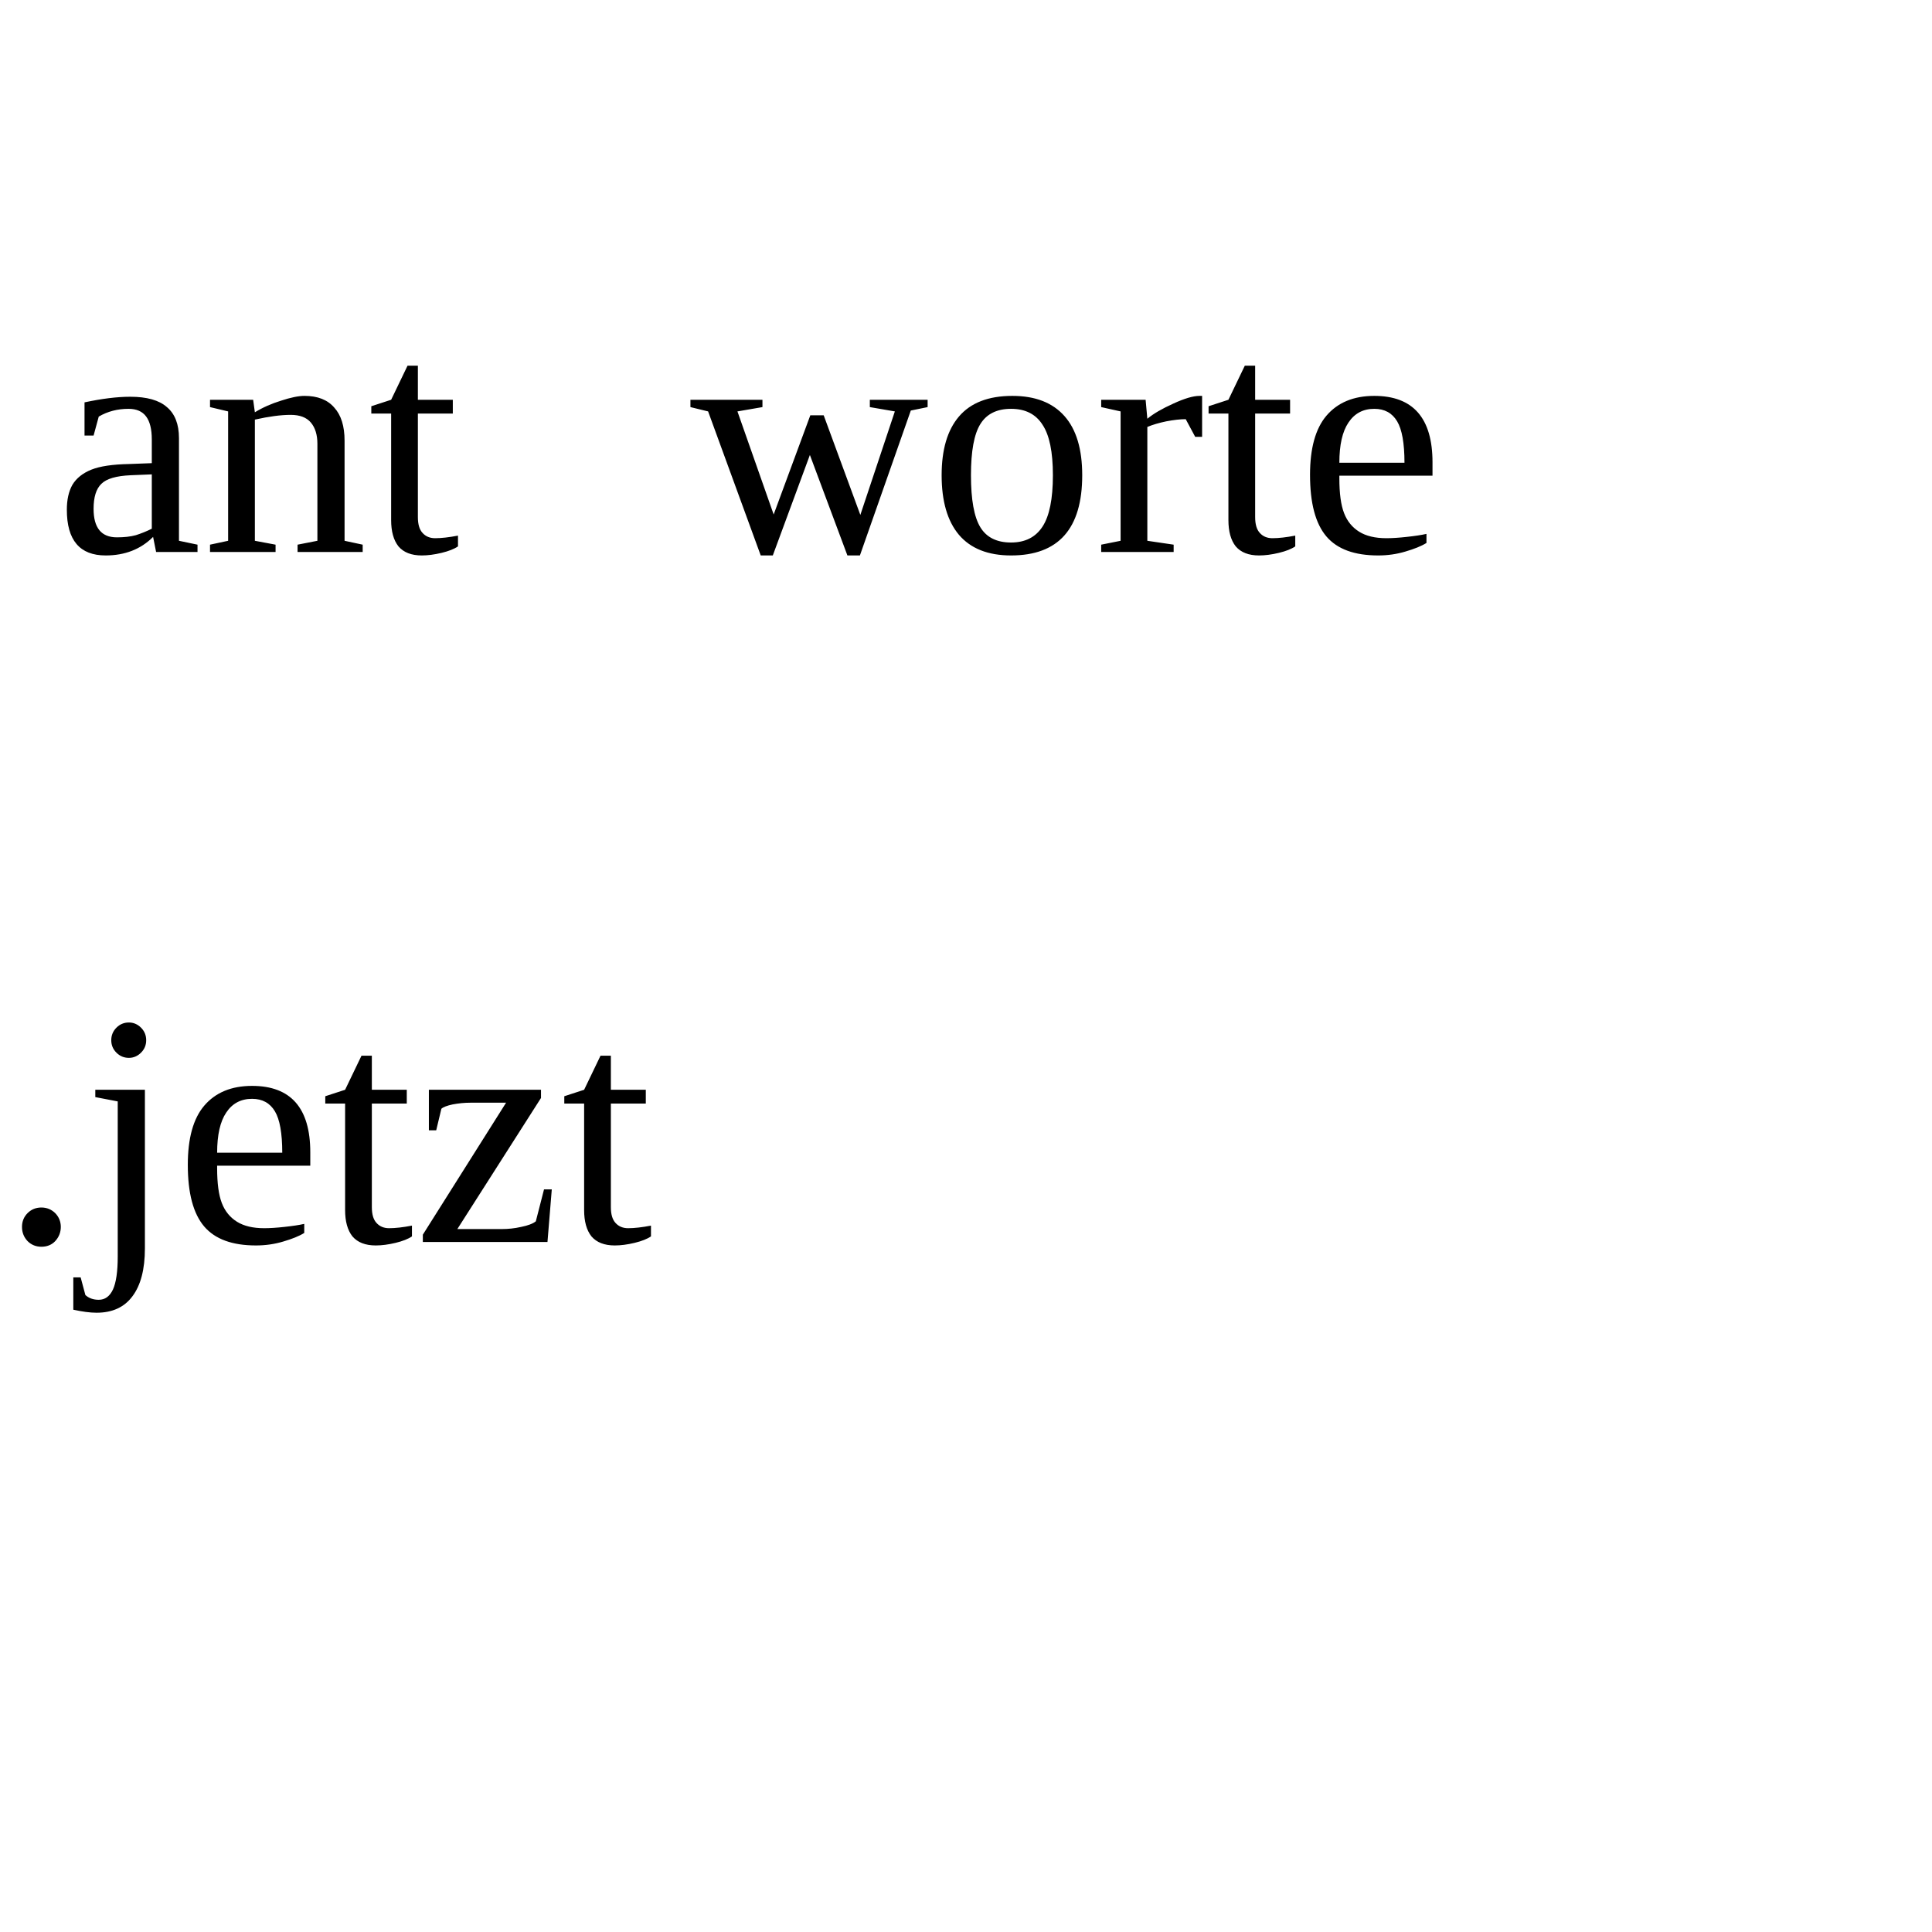
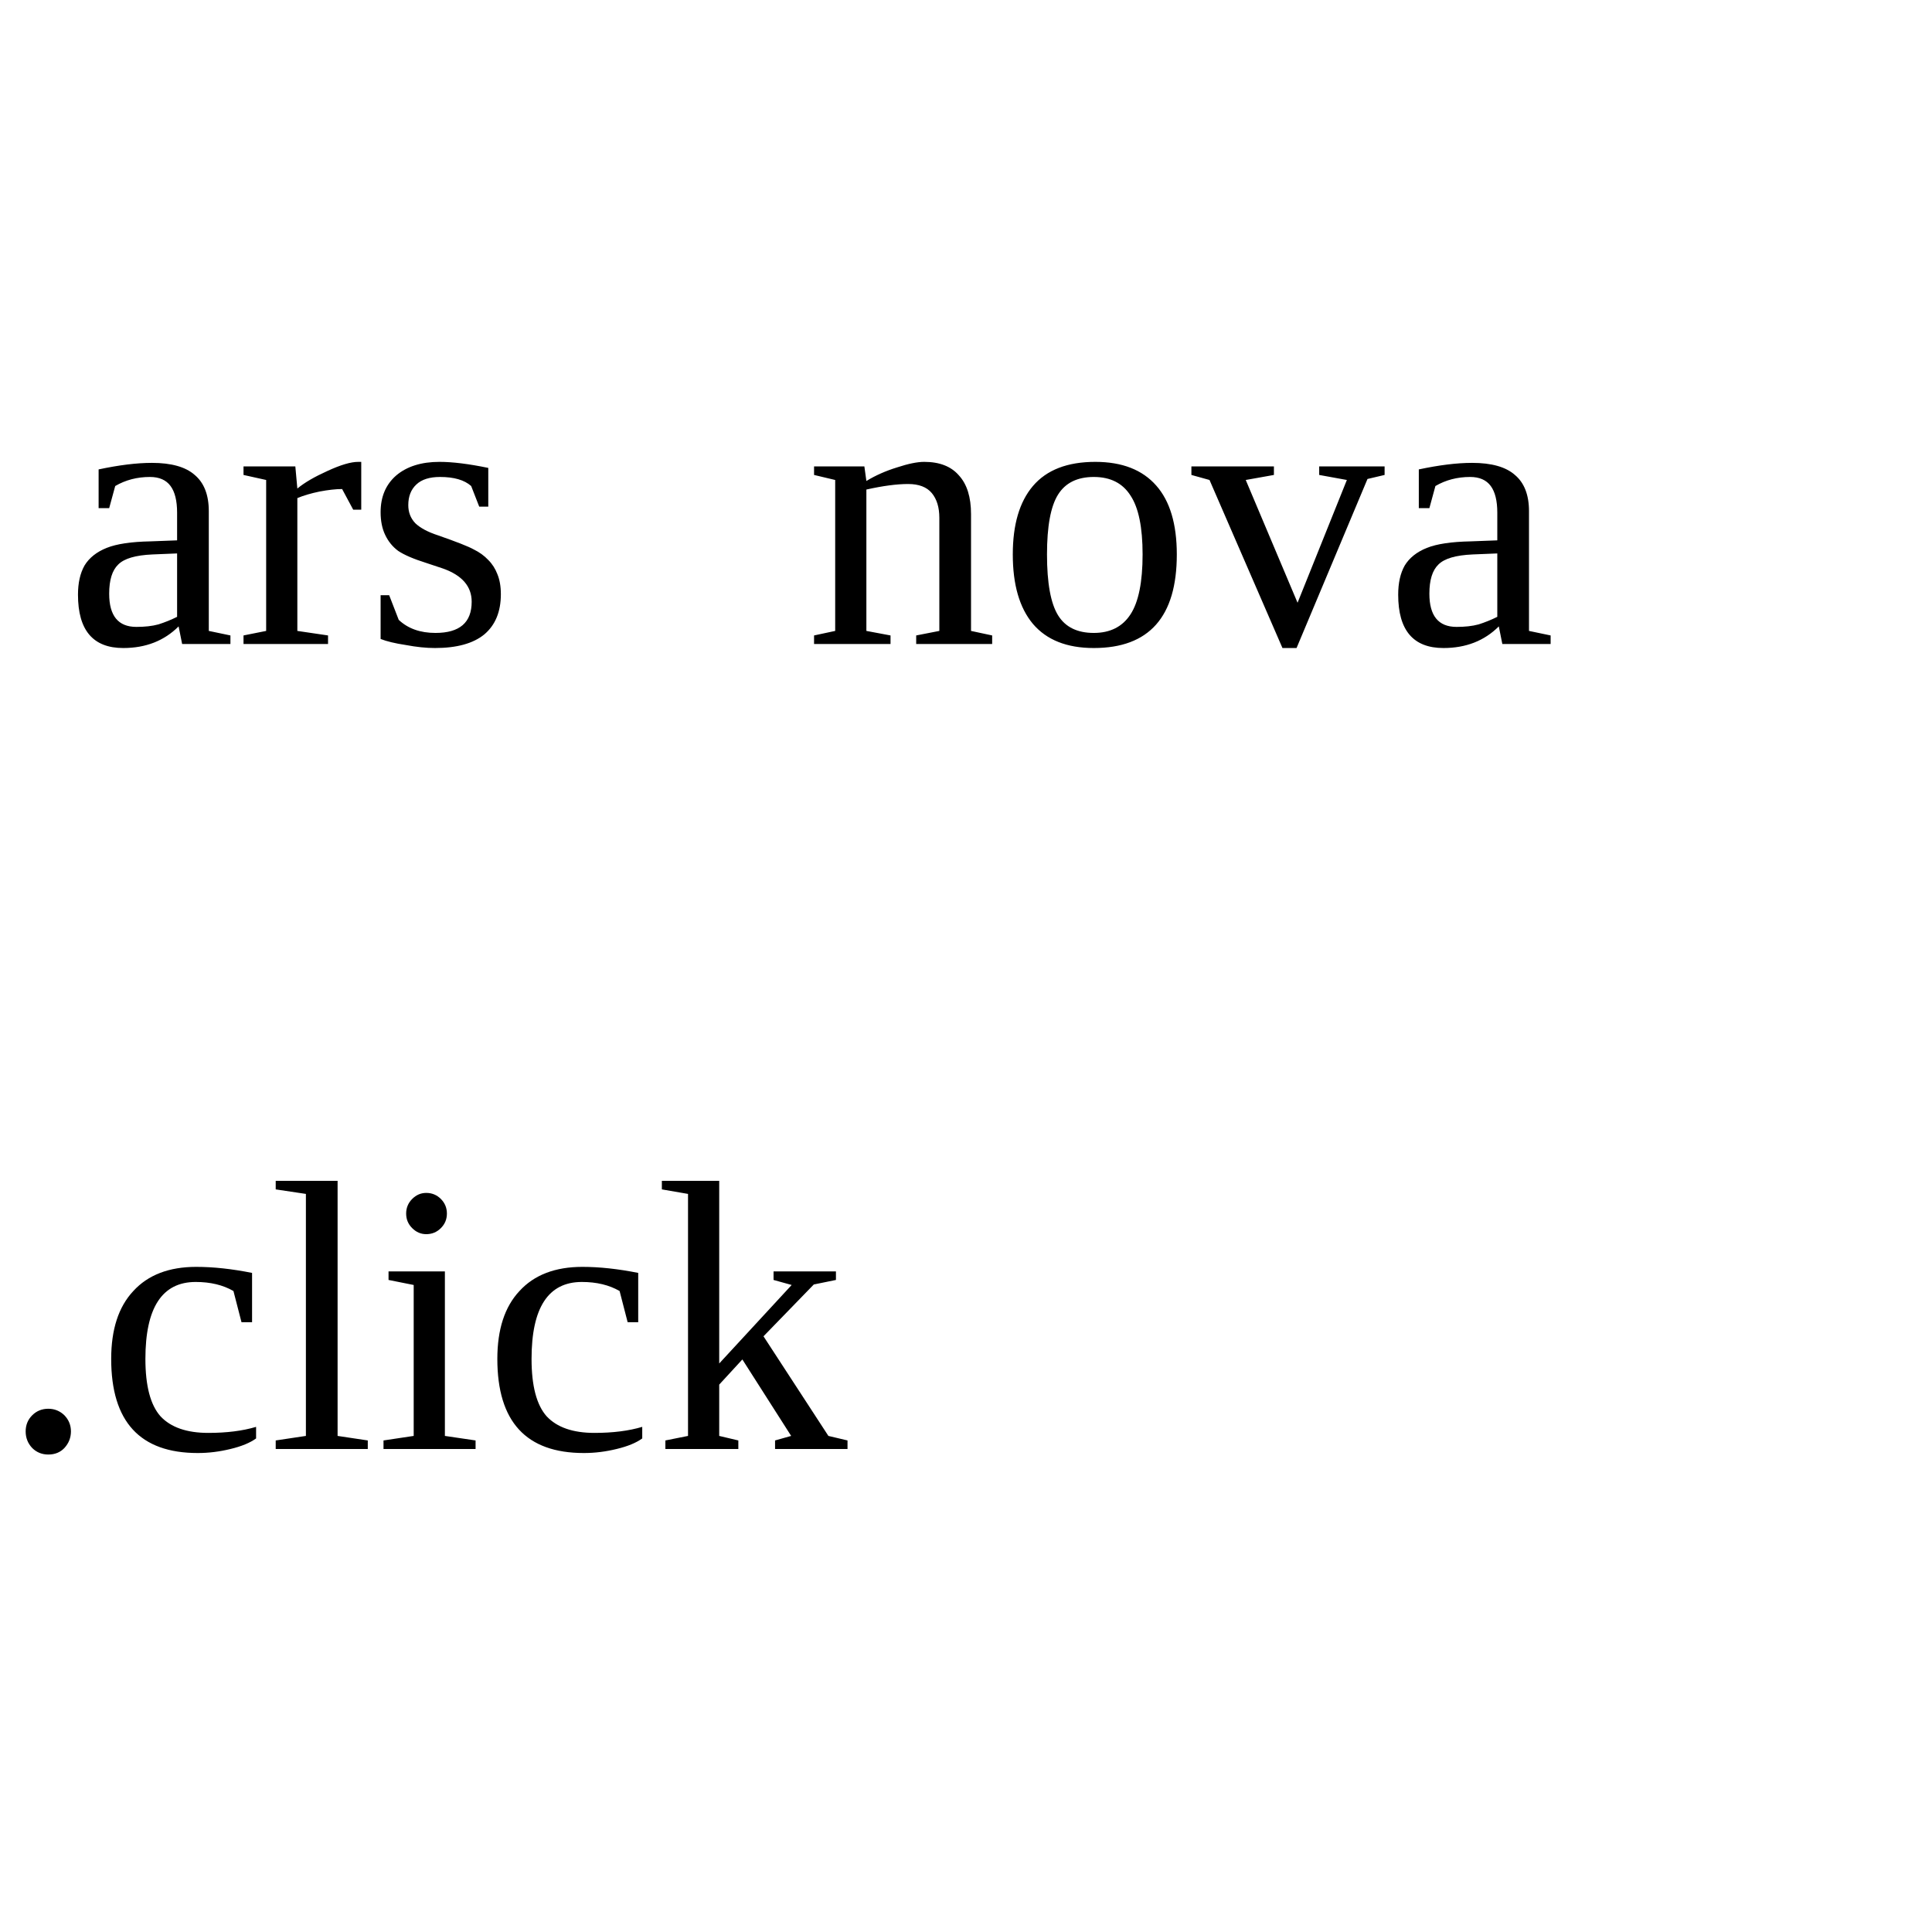
- <svg xmlns="http://www.w3.org/2000/svg" id="logo-image" viewBox="0 0 70 70" height="70px" width="70px" font-size="0.9rem">
-   <text class="arsnova-logo-ars" x="2" y="20">ant
+ <svg xmlns="http://www.w3.org/2000/svg" id="logo-image" viewBox="0 0 60 60" height="60px" width="60px" font-size="0.9rem">
+   <text class="arsnova-logo-ars" x="2" y="20">ars
  </text>
-   <text class="arsnova-logo-nova" x="25" y="20">worte
+   <text class="arsnova-logo-nova" x="25" y="20">nova
  </text>
-   <text class="arsnova-logo-click" style="font-size: 1.5rem;" x="0" y="45">.jetzt
+   <text class="arsnova-logo-click" style="font-size: 1.5rem;" x="0" y="45">.click
  </text>
</svg>
